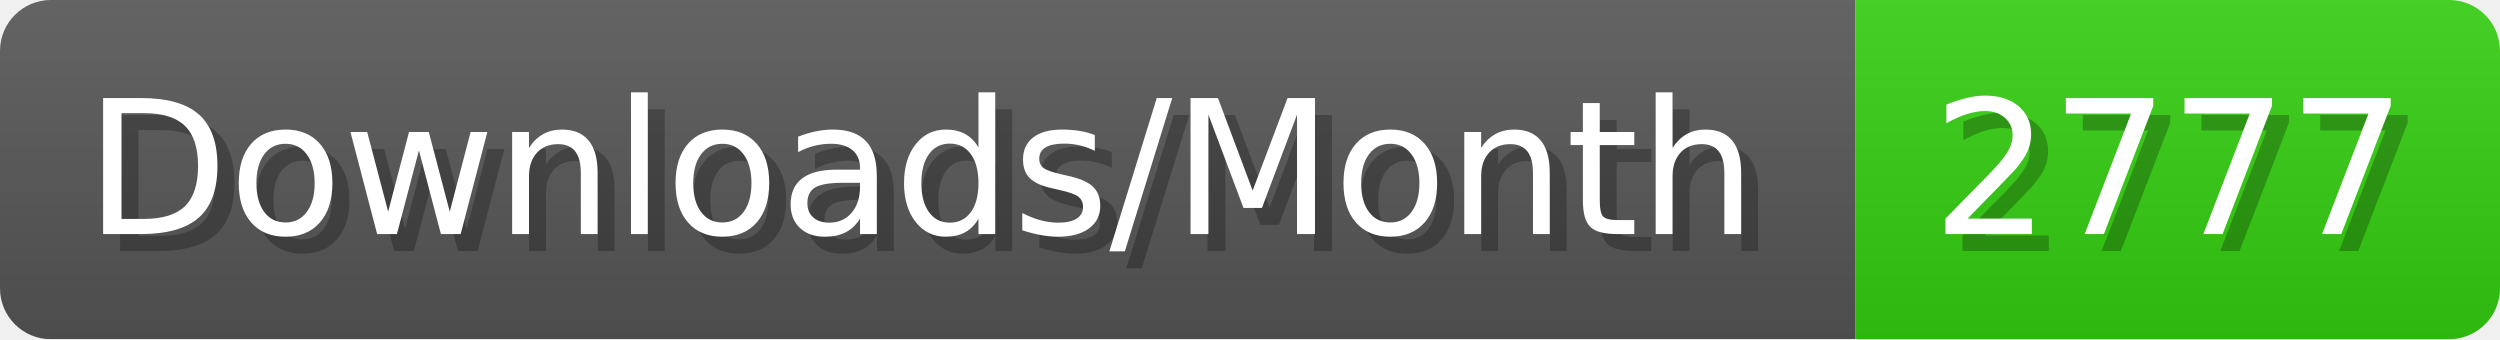
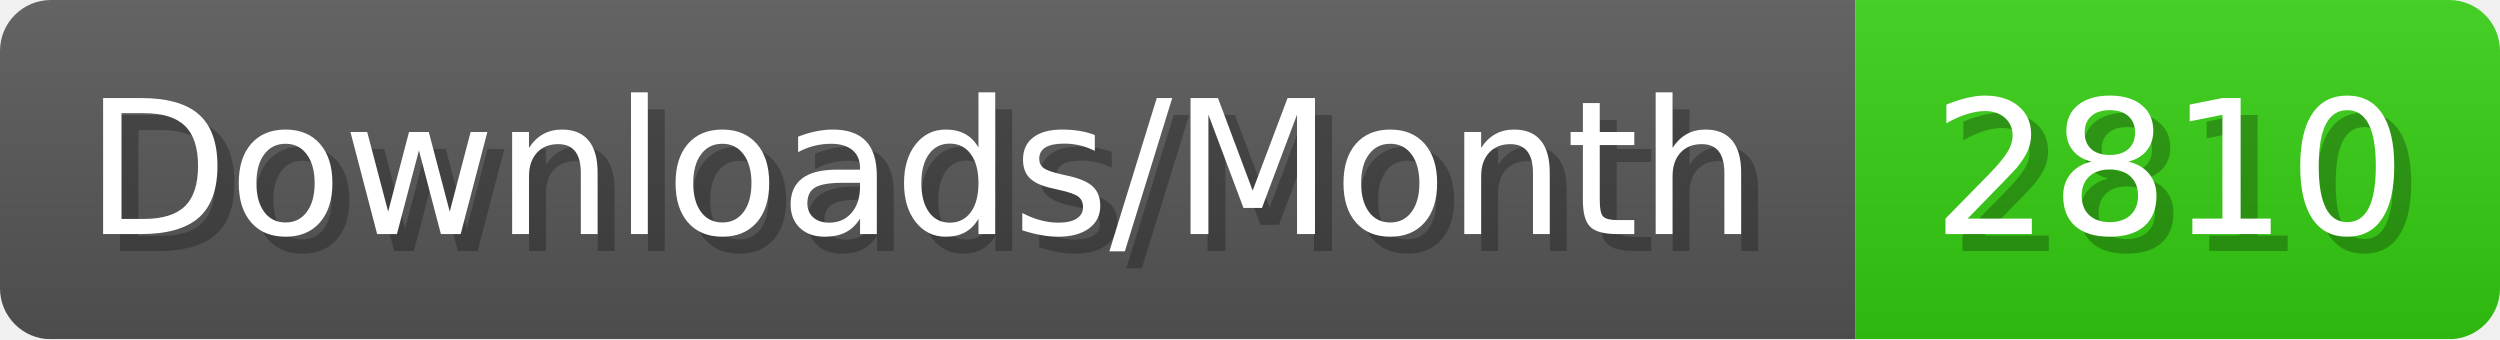
- <svg xmlns="http://www.w3.org/2000/svg" width="147.4" height="20" viewBox="0 0 1474 200" role="img" aria-label="Downloads/Month: 2777">
+ <svg xmlns="http://www.w3.org/2000/svg" width="147.4" height="20" viewBox="0 0 1474 200" role="img" aria-label="Downloads/Month: 2810">
  <linearGradient id="YlXUI" x2="0" y2="100%">
    <stop offset="0" stop-opacity=".1" stop-color="#EEE" />
    <stop offset="1" stop-opacity=".1" />
  </linearGradient>
  <mask id="JHhop">
    <rect width="1474" height="200" rx="30" fill="#FFF" />
  </mask>
  <g mask="url(#JHhop)">
    <rect width="1094" height="200" fill="#555" />
    <rect width="380" height="200" fill="#3C1" x="1094" />
    <rect width="1474" height="200" fill="url(#YlXUI)" />
  </g>
  <g aria-hidden="true" fill="#fff" text-anchor="start" font-family="Verdana,DejaVu Sans,sans-serif" font-size="110">
    <text x="60" y="148" textLength="994" fill="#000" opacity="0.25">Downloads/Month</text>
    <text x="50" y="138" textLength="994">Downloads/Month</text>
-     <text x="1149" y="148" textLength="280" fill="#000" opacity="0.25">2777</text>
-     <text x="1139" y="138" textLength="280">2777</text>
+     <text x="1149" y="148" textLength="280" fill="#000" opacity="0.25">2810</text>
+     <text x="1139" y="138" textLength="280">2810</text>
  </g>
</svg>
